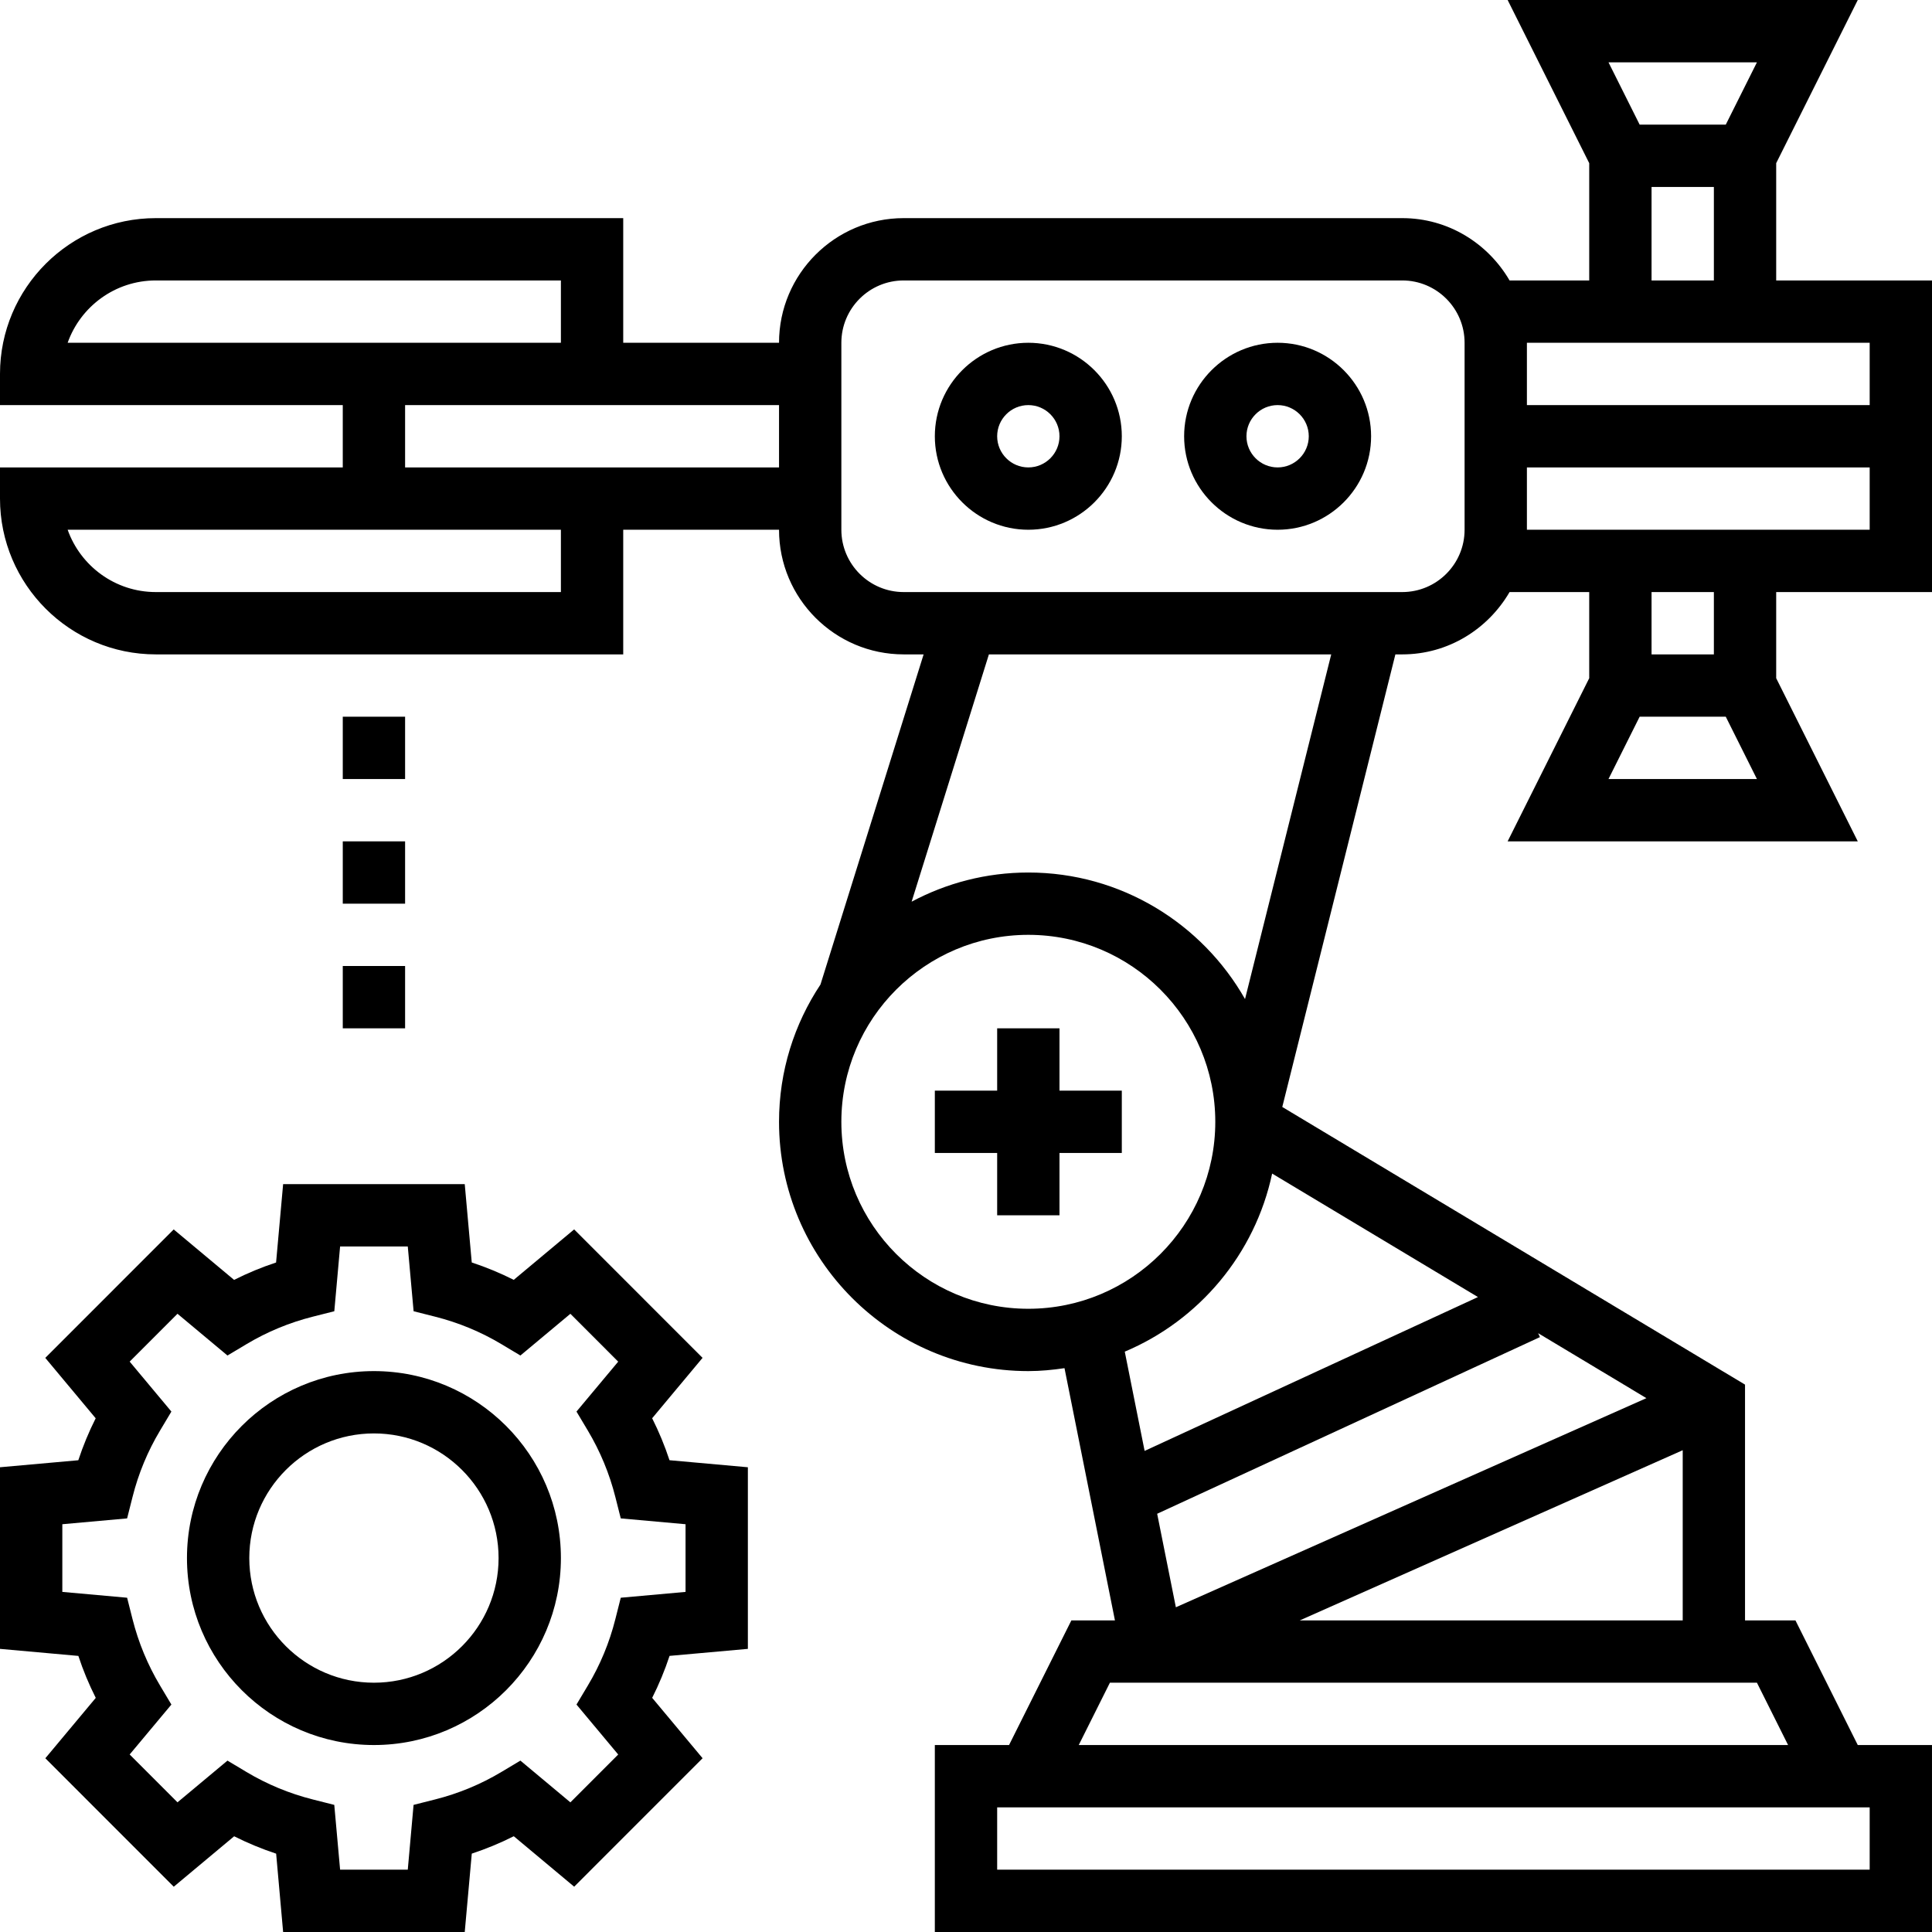
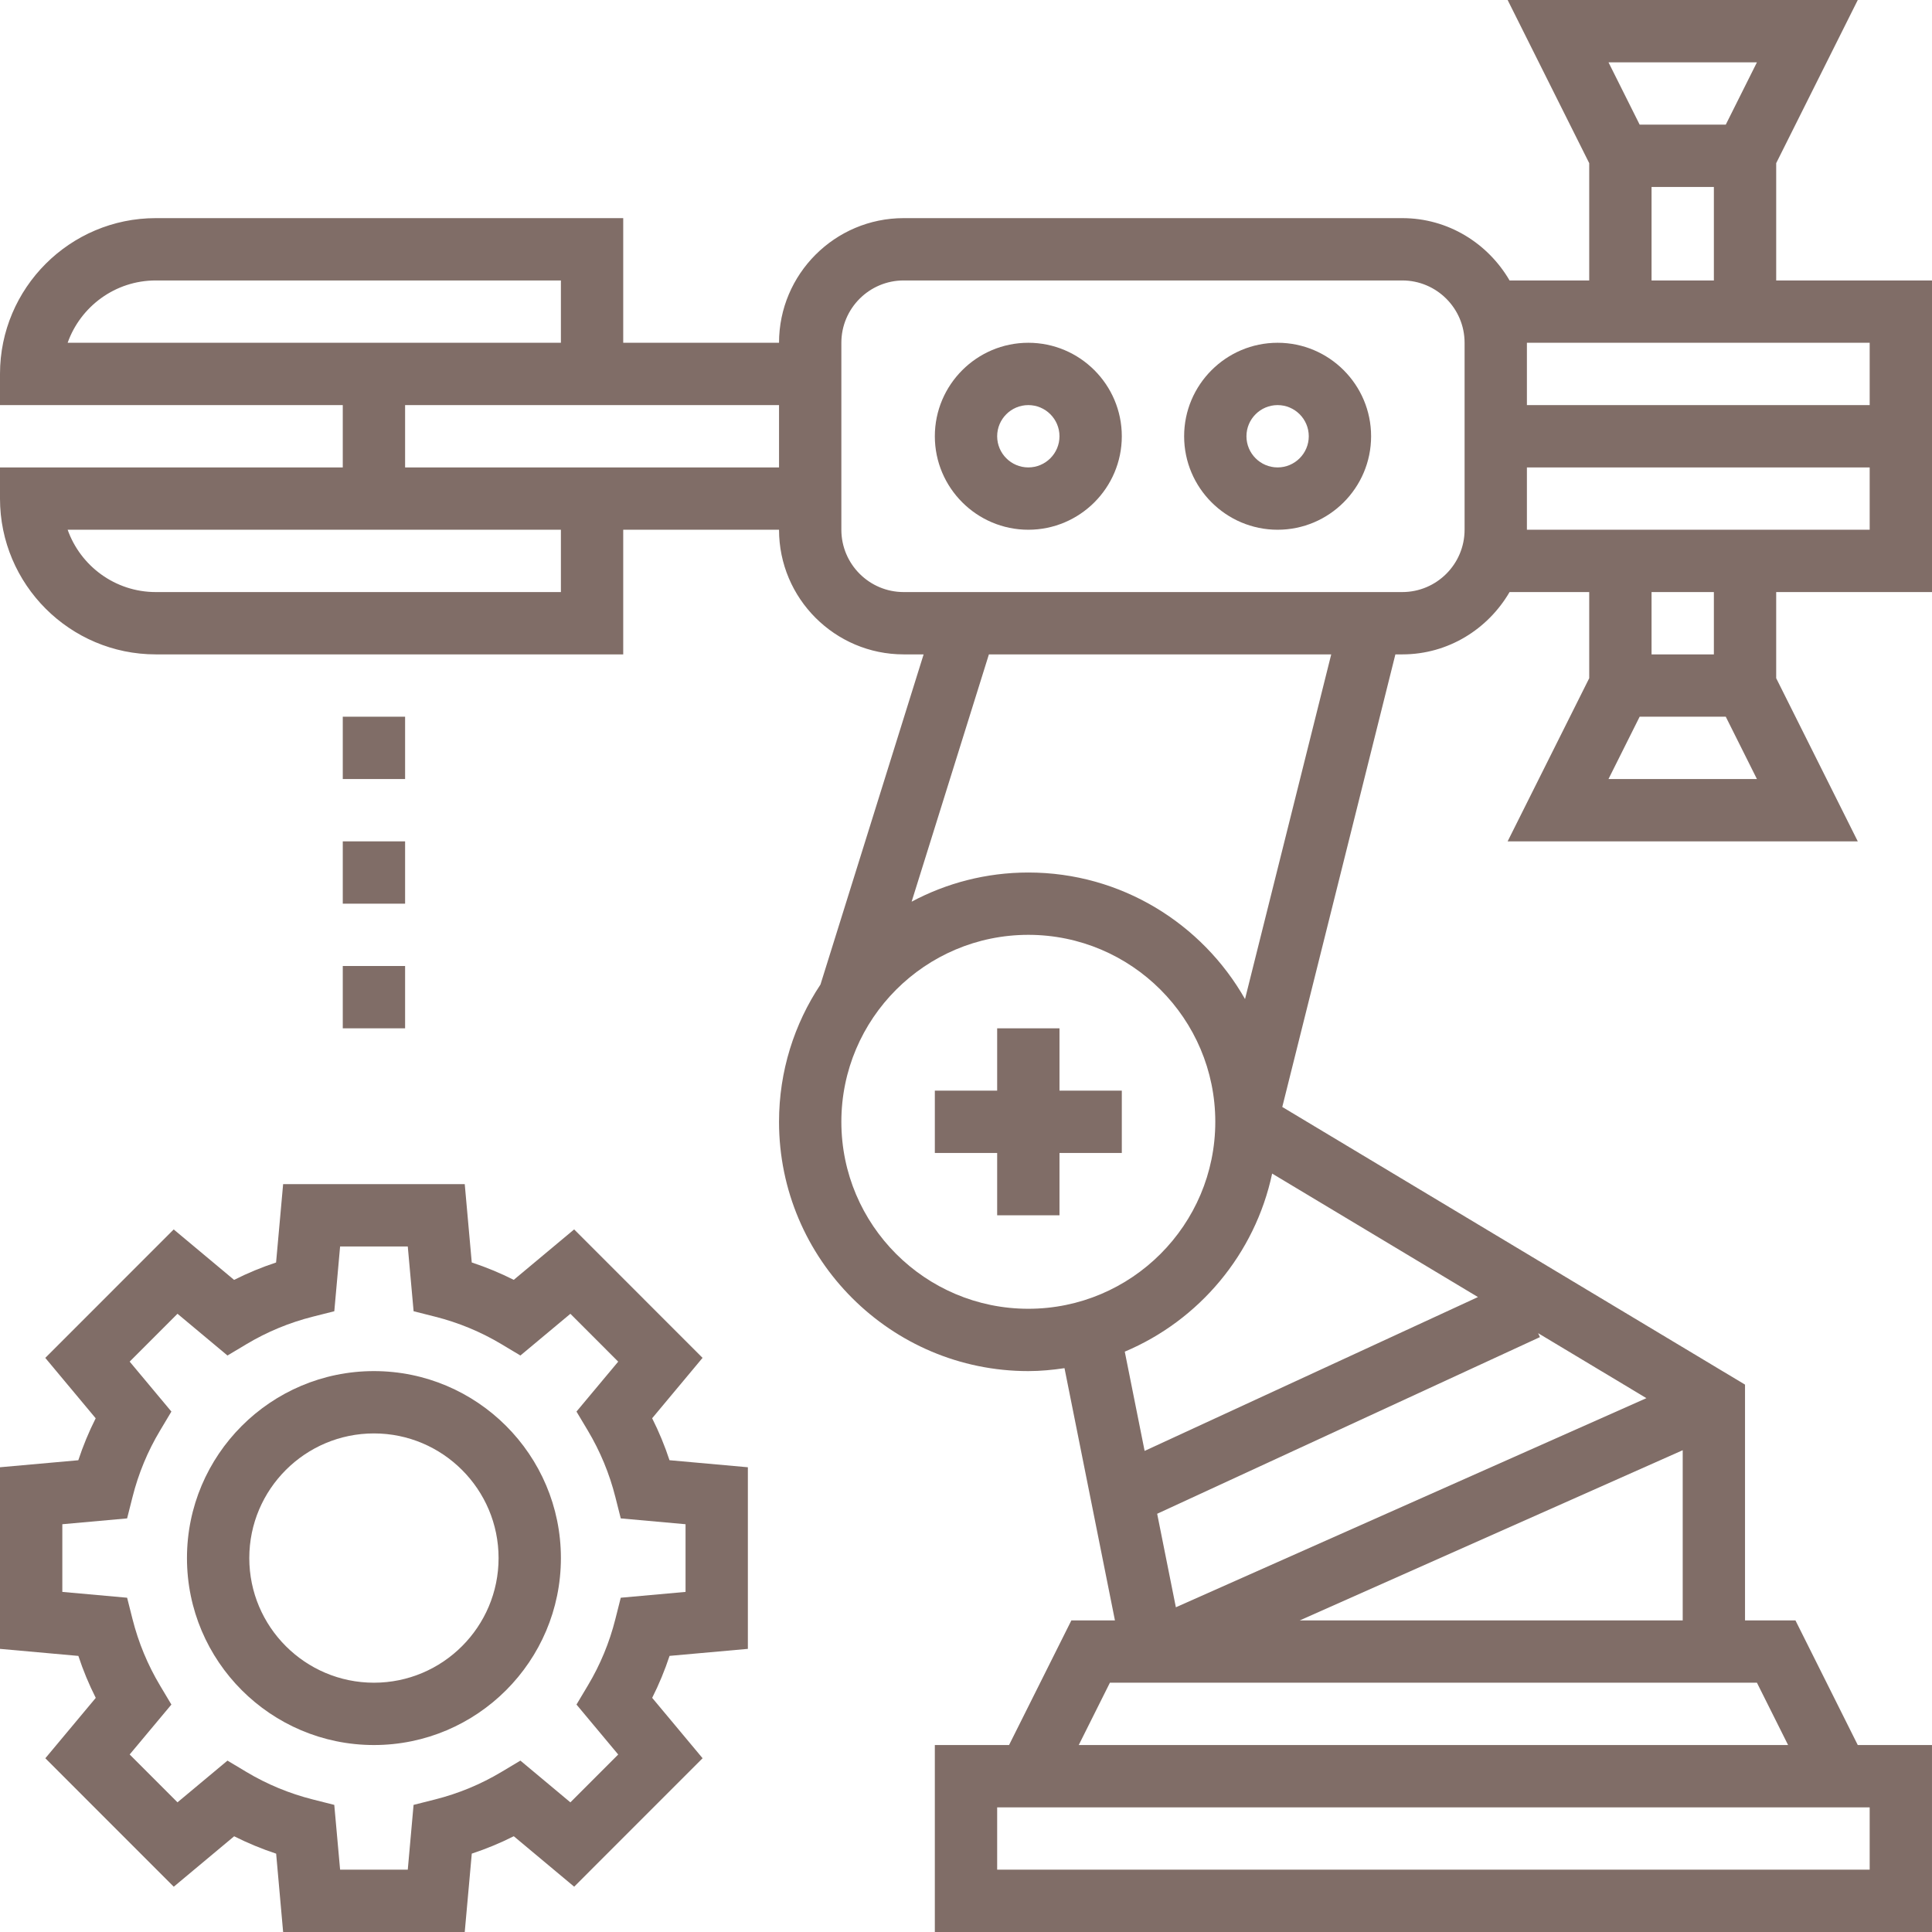
- <svg xmlns="http://www.w3.org/2000/svg" height="496pt" viewBox="0 0 496 496" width="496pt">
+ <svg xmlns="http://www.w3.org/2000/svg" height="496pt" viewBox="0 0 496 496" width="496pt" fill="#806d67">
  <path d="m272 264h-16v16h-16v16h16v16h16v-16h16v-16h-16zm0 0" />
  <path d="m496 152v-80h-40v-30.113l20.945-41.887h-89.891l20.945 41.887v30.113h-20.449c-5.551-9.52-15.758-16-27.551-16h-128c-17.648 0-32 14.352-32 32h-40v-32h-120c-22.055 0-40 17.945-40 40v8h88v16h-88v8c0 22.055 17.945 40 40 40h120v-32h40c0 17.648 14.352 32 32 32h5.121l-26.48 84.754c-6.711 10.109-10.641 22.223-10.641 35.246 0 35.289 28.711 64 64 64 3.16 0 6.246-.305 9.289-.754l12.949 64.754h-11.184l-16 32h-19.055v48h256v-48h-19.055l-16-32h-12.945v-60.527l-118.801-71.281 29.039-116.191h1.762c11.793 0 22-6.48 27.551-16h20.449v22.113l-20.945 41.887h89.891l-20.945-41.887v-22.113zm-478.633-64c3.305-9.312 12.199-16 22.633-16h104v16zm126.633 64h-104c-10.434 0-19.328-6.688-22.633-16h126.633zm16-32h-56v-16h96v16zm56 168c0-26.473 21.527-48 48-48s48 21.527 48 48-21.527 48-48 48-48-21.527-48-48zm110.594 13.289 52.84 31.703-85.578 39.496-5.094-25.48c19.07-8.031 33.445-25.047 37.832-45.719zm68.293 40.977 27.793 16.68-120.801 53.688-4.801-24.008 98.273-45.352zm85.113 137.734h-224v-16h224zm-20.945-32h-182.109l8-16h166.109zm-125.359-32 98.305-43.688v43.688zm-14.062-159.512c-11.016-19.367-31.801-32.488-55.633-32.488-10.824 0-21.016 2.719-29.961 7.488l19.84-63.488h87.883zm56.367-120.488c0 8.824-7.176 16-16 16h-128c-8.824 0-16-7.176-16-16v-48c0-8.824 7.176-16 16-16h128c8.824 0 16 7.176 16 16zm75.055-120-8 16h-22.109l-8-16zm-27.055 32h16v24h-16zm56 40v16h-88v-16zm-88 32h88v16h-88zm20.945 80 8-16h22.109l8 16zm27.055-32h-16v-16h16zm0 0" />
  <path d="m264 88c-13.23 0-24 10.77-24 24s10.77 24 24 24 24-10.77 24-24-10.77-24-24-24zm0 32c-4.414 0-8-3.594-8-8s3.586-8 8-8 8 3.594 8 8-3.586 8-8 8zm0 0" />
  <path d="m328 88c-13.23 0-24 10.77-24 24s10.77 24 24 24 24-10.77 24-24-10.77-24-24-24zm0 32c-4.414 0-8-3.594-8-8s3.586-8 8-8 8 3.594 8 8-3.586 8-8 8zm0 0" />
  <path d="m167.426 364.105 12.941-15.504-32.969-32.977-15.504 12.949c-3.48-1.75-7.078-3.238-10.781-4.461l-1.801-20.113h-46.625l-1.809 20.121c-3.703 1.223-7.305 2.711-10.781 4.465l-15.504-12.953-32.969 32.977 12.941 15.504c-1.75 3.473-3.238 7.07-4.461 10.773l-20.105 1.801v46.625l20.121 1.809c1.215 3.695 2.711 7.305 4.465 10.773l-12.945 15.504 32.969 32.977 15.504-12.949c3.48 1.75 7.078 3.238 10.781 4.461l1.793 20.113h46.625l1.809-20.121c3.703-1.223 7.305-2.711 10.781-4.465l15.504 12.953 32.969-32.977-12.941-15.504c1.75-3.473 3.238-7.07 4.461-10.773l20.105-1.801v-46.625l-20.121-1.809c-1.215-3.703-2.711-7.305-4.453-10.773zm8.574 44.582-16.633 1.496-1.391 5.504c-1.512 6.008-3.887 11.746-7.066 17.047l-2.91 4.875 10.711 12.824-12.277 12.285-12.832-10.719-4.867 2.91c-5.293 3.168-11.031 5.547-17.055 7.066l-5.504 1.391-1.488 16.633h-17.375l-1.496-16.633-5.504-1.391c-6.023-1.52-11.762-3.898-17.055-7.066l-4.859-2.91-12.832 10.711-12.277-12.285 10.711-12.816-2.91-4.875c-3.168-5.301-5.547-11.039-7.066-17.047l-1.391-5.504-16.633-1.496v-17.375l16.633-1.496 1.391-5.504c1.512-6.008 3.887-11.746 7.066-17.047l2.91-4.875-10.711-12.824 12.277-12.285 12.832 10.719 4.867-2.91c5.293-3.168 11.031-5.547 17.055-7.066l5.504-1.391 1.488-16.633h17.375l1.496 16.633 5.504 1.391c6.023 1.52 11.762 3.898 17.055 7.066l4.859 2.91 12.832-10.711 12.277 12.285-10.711 12.816 2.91 4.875c3.168 5.301 5.547 11.039 7.066 17.047l1.391 5.504 16.633 1.496zm0 0" />
  <path d="m96 352c-26.473 0-48 21.527-48 48s21.527 48 48 48 48-21.527 48-48-21.527-48-48-48zm0 80c-17.648 0-32-14.352-32-32s14.352-32 32-32 32 14.352 32 32-14.352 32-32 32zm0 0" />
  <path d="m88 184h16v16h-16zm0 0" />
  <path d="m88 216h16v16h-16zm0 0" />
  <path d="m88 248h16v16h-16zm0 0" />
</svg>
